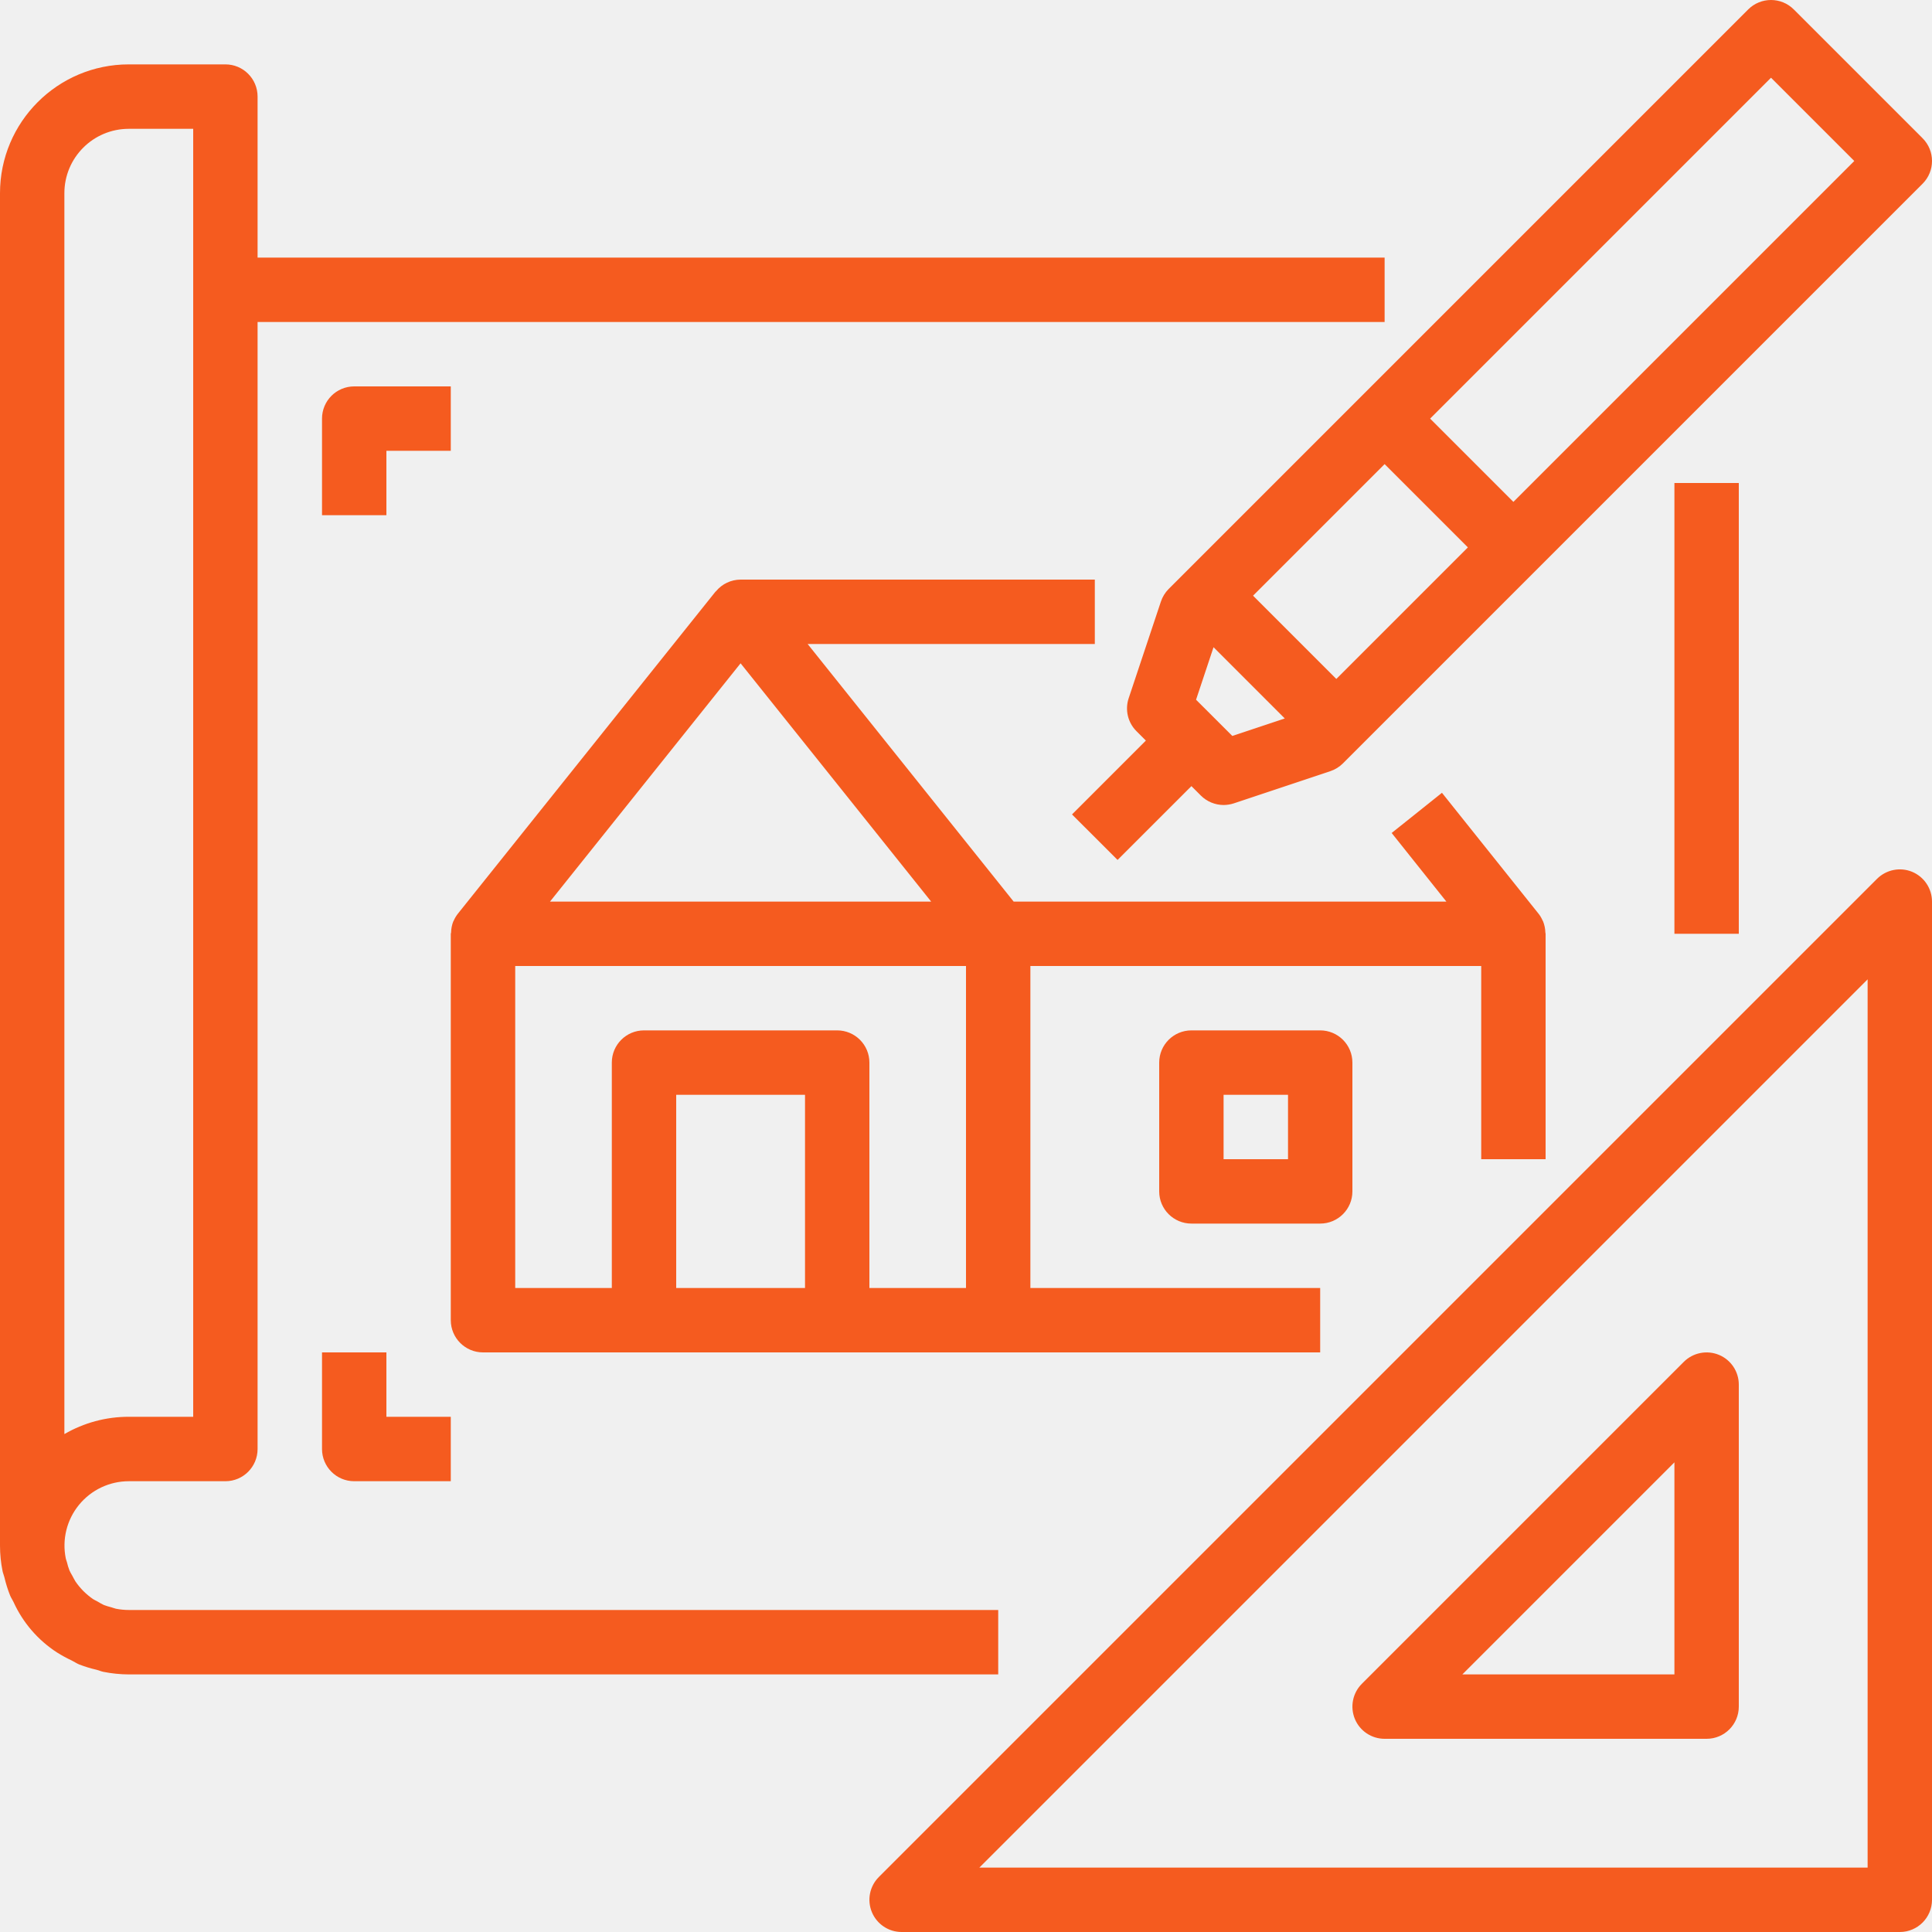
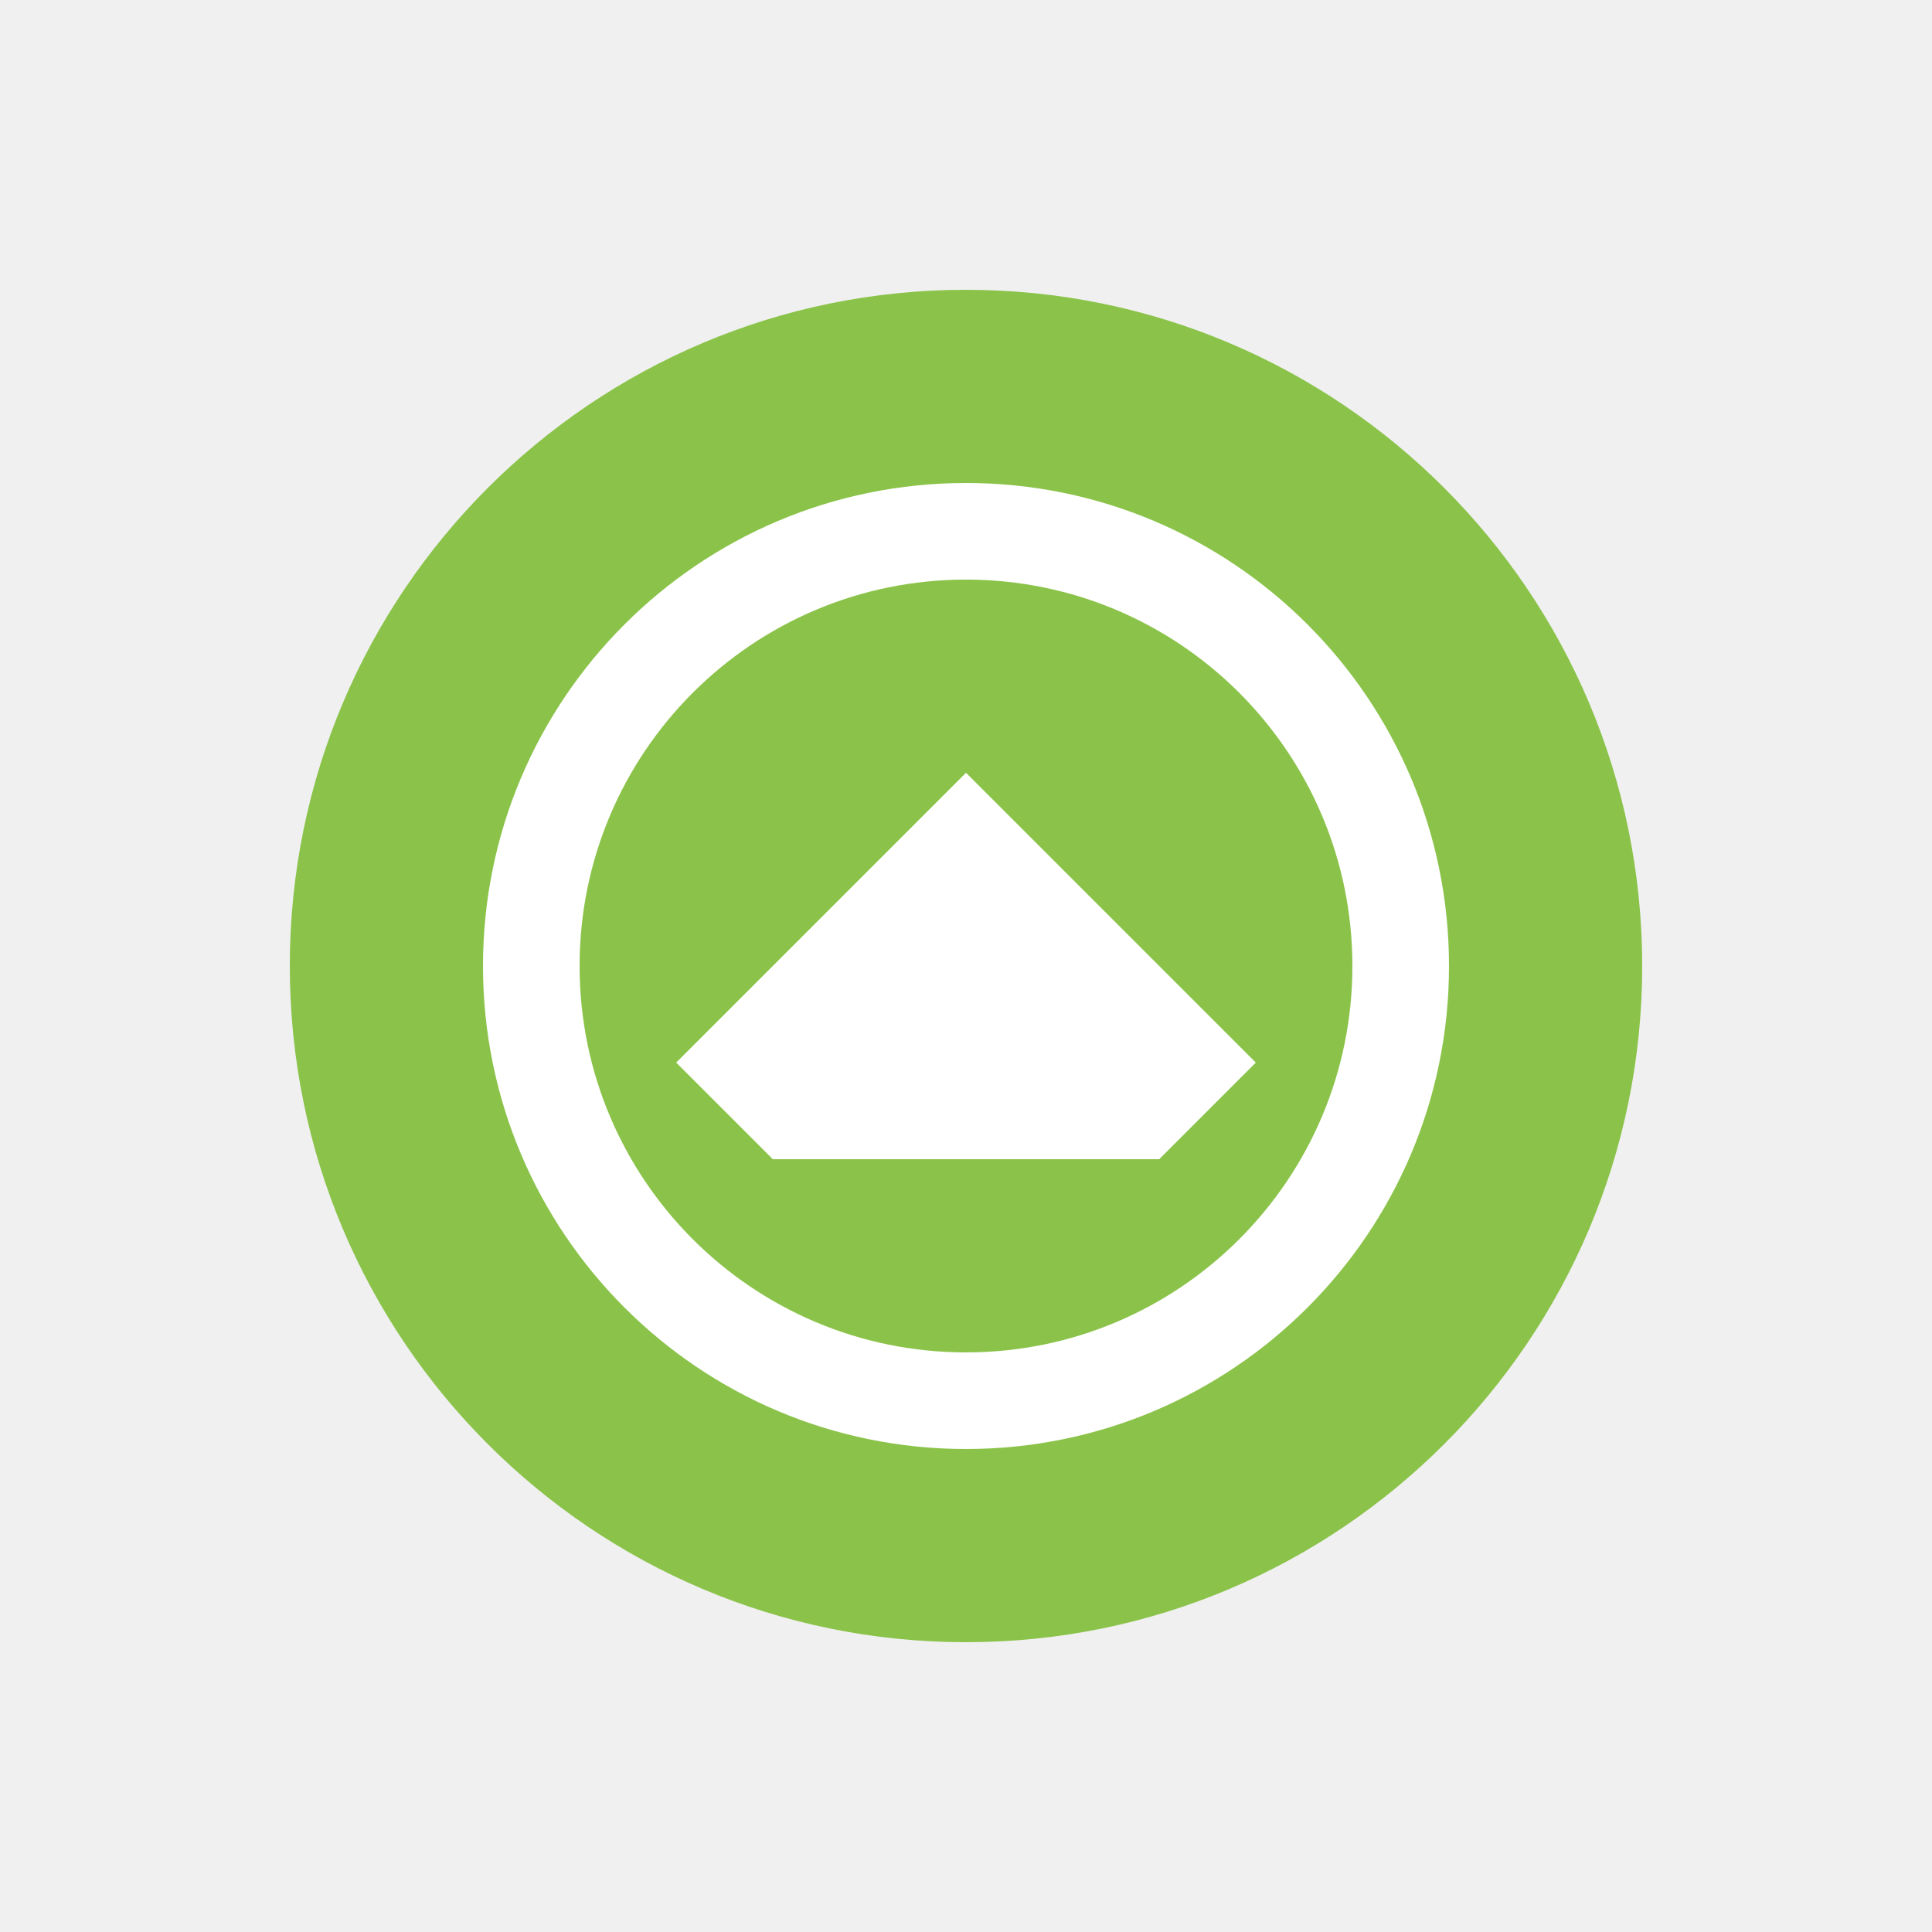
- <svg xmlns="http://www.w3.org/2000/svg" width="40" height="40" viewBox="0 0 40 40" fill="none">
-   <g clip-path="url(#clip0_1_426)">
-     <path d="M34.667 10H36V19.333H34.667V10Z" fill="#F55B1F" />
-     <path d="M0.091 32.656C0.121 32.784 0.16 32.91 0.209 33.032C0.228 33.079 0.257 33.12 0.279 33.166C0.473 33.594 0.786 33.958 1.181 34.213C1.278 34.274 1.379 34.329 1.483 34.378C1.535 34.403 1.581 34.436 1.635 34.459C1.754 34.505 1.876 34.543 2 34.571C2.047 34.583 2.089 34.603 2.137 34.613C2.311 34.648 2.489 34.666 2.667 34.667H20.667V33.333H2.667C2.577 33.333 2.488 33.324 2.4 33.307C2.368 33.3 2.338 33.286 2.307 33.278C2.254 33.265 2.202 33.249 2.151 33.23C2.106 33.208 2.061 33.184 2.018 33.157C1.988 33.14 1.956 33.127 1.927 33.108C1.856 33.059 1.789 33.003 1.727 32.942C1.666 32.88 1.611 32.814 1.562 32.742C1.537 32.704 1.518 32.661 1.495 32.62C1.473 32.58 1.455 32.554 1.439 32.516C1.417 32.46 1.399 32.402 1.386 32.344C1.379 32.318 1.367 32.293 1.362 32.266C1.282 31.874 1.382 31.467 1.635 31.157C1.888 30.847 2.267 30.667 2.667 30.667H4.667C5.035 30.667 5.333 30.368 5.333 30V6.667H28.667V5.333H5.333V2C5.333 1.631 5.035 1.333 4.667 1.333H2.667C1.194 1.333 0 2.527 0 4V32C0 32.179 0.018 32.358 0.054 32.533C0.063 32.575 0.081 32.614 0.091 32.656ZM1.333 4C1.333 3.263 1.93 2.667 2.667 2.667H4V29.333H2.667C2.198 29.332 1.738 29.456 1.333 29.691V4Z" fill="#F55B1F" />
-     <path d="M18.143 15.111L16.721 13.333H22.667V12H15.333C15.136 12.001 14.949 12.089 14.823 12.242C14.823 12.246 14.816 12.246 14.813 12.25L9.48 18.917C9.445 18.962 9.415 19.011 9.393 19.063C9.393 19.068 9.387 19.071 9.385 19.076C9.356 19.149 9.341 19.227 9.339 19.306C9.339 19.316 9.333 19.324 9.333 19.333V27.333C9.333 27.701 9.632 28 10 28H27.333V26.667H21.333V20H30.667V24H32V19.333C32 19.324 31.995 19.316 31.995 19.306C31.993 19.227 31.977 19.15 31.948 19.076C31.948 19.071 31.941 19.066 31.939 19.061C31.917 19.01 31.889 18.961 31.854 18.917L29.854 16.414L28.813 17.246L29.946 18.667H20.987L18.143 15.111ZM15.333 13.733L17.964 17.022L19.279 18.667H11.387L15.333 13.733ZM10.667 20H20V26.667H18V22C18 21.631 17.701 21.333 17.333 21.333H13.333C12.965 21.333 12.667 21.631 12.667 22V26.667H10.667V20ZM14 26.667V22.667H16.667V26.667H14Z" fill="#F55B1F" />
-     <path d="M24.667 21.333C24.299 21.333 24 21.631 24 22V24.667C24 25.035 24.299 25.333 24.667 25.333H27.333C27.701 25.333 28 25.035 28 24.667V22C28 21.631 27.701 21.333 27.333 21.333H24.667ZM26.667 24H25.333V22.667H26.667V24Z" fill="#F55B1F" />
-     <path d="M39.589 18.05C39.34 17.947 39.053 18.005 38.862 18.195L18.195 38.862C18.005 39.052 17.948 39.339 18.051 39.588C18.154 39.837 18.397 40 18.667 40H39.333C39.702 40 40 39.702 40 39.333V18.667C40 18.397 39.838 18.154 39.589 18.05ZM38.667 38.667H20.276L38.667 20.276V38.667Z" fill="#F55B1F" />
-     <path d="M28.051 35.589C28.154 35.838 28.397 36 28.667 36H35.333C35.702 36 36 35.702 36 35.333V28.667C36 28.397 35.838 28.154 35.589 28.051C35.34 27.948 35.053 28.005 34.862 28.195L28.195 34.862C28.005 35.052 27.948 35.339 28.051 35.589ZM34.667 30.276V34.667H30.276L34.667 30.276Z" fill="#F55B1F" />
-     <path d="M37.138 0.195C36.878 -0.065 36.456 -0.065 36.195 0.195L24.195 12.195C24.122 12.269 24.067 12.358 24.035 12.456L23.368 14.456C23.288 14.695 23.35 14.959 23.529 15.138L23.724 15.333L22.195 16.862L23.138 17.804L24.667 16.276L24.862 16.471C24.987 16.596 25.157 16.666 25.333 16.667C25.405 16.666 25.476 16.655 25.544 16.633L27.544 15.966C27.642 15.933 27.731 15.878 27.805 15.804L39.805 3.804C40.065 3.544 40.065 3.122 39.805 2.862L37.138 0.195ZM25.943 12.333L28.667 9.609L30.391 11.333L27.667 14.057L25.943 12.333ZM25.514 15.237L24.763 14.487L25.125 13.4L26.6 14.875L25.514 15.237ZM31.333 10.391L29.609 8.667L36.667 1.609L38.391 3.333L31.333 10.391Z" fill="#F55B1F" />
-     <path d="M6.667 28V30C6.667 30.368 6.965 30.667 7.333 30.667H9.333V29.333H8V28H6.667Z" fill="#F55B1F" />
-     <path d="M9.333 8H7.333C6.965 8 6.667 8.298 6.667 8.667V10.667H8V9.333H9.333V8Z" fill="#F55B1F" />
+ <svg xmlns="http://www.w3.org/2000/svg" viewBox="0 0 100 100">
+   <style>
+         .base {
+         fill: #8BC34A;
+         }
+ 
+         .accent {
+         fill: white;
+         }
+ 
+         .highlight {
+         fill: #8BC34A;
+         }
+ 
+         @keyframes popIn {
+         0% {
+         transform: scale(0);
+         opacity: 0;
+         }
+         60% {
+         transform: scale(1.2);
+         }
+         100% {
+         transform: scale(1);
+         opacity: 1;
+         }
+         }
+ 
+         @keyframes pulse {
+         0% {
+         opacity: 0.7;
+         transform: scale(1);
+         }
+         50% {
+         opacity: 1;
+         transform: scale(1.05);
+         }
+         100% {
+         opacity: 0.7;
+         transform: scale(1);
+         }
+         }
+ 
+         .circle-base {
+         animation: popIn 0.5s ease-out;
+         }
+ 
+         .leader-group {
+         animation: pulse 2s ease-in-out infinite;
+         }
+     </style>
+   <circle class="base circle-base" cx="50" cy="50" r="35" />
+   <g class="leader-group">
+     <circle class="accent" cx="50" cy="50" r="25" />
+     <circle class="highlight" cx="50" cy="50" r="20" />
+     <path class="accent" d="M35 55 L50 40 L65 55 L60 60 L40 60 Z" />
  </g>
-   <defs>
-     <clipPath id="clip0_1_426">
-       <rect width="40" height="40" fill="white" />
-     </clipPath>
-   </defs>
</svg>
